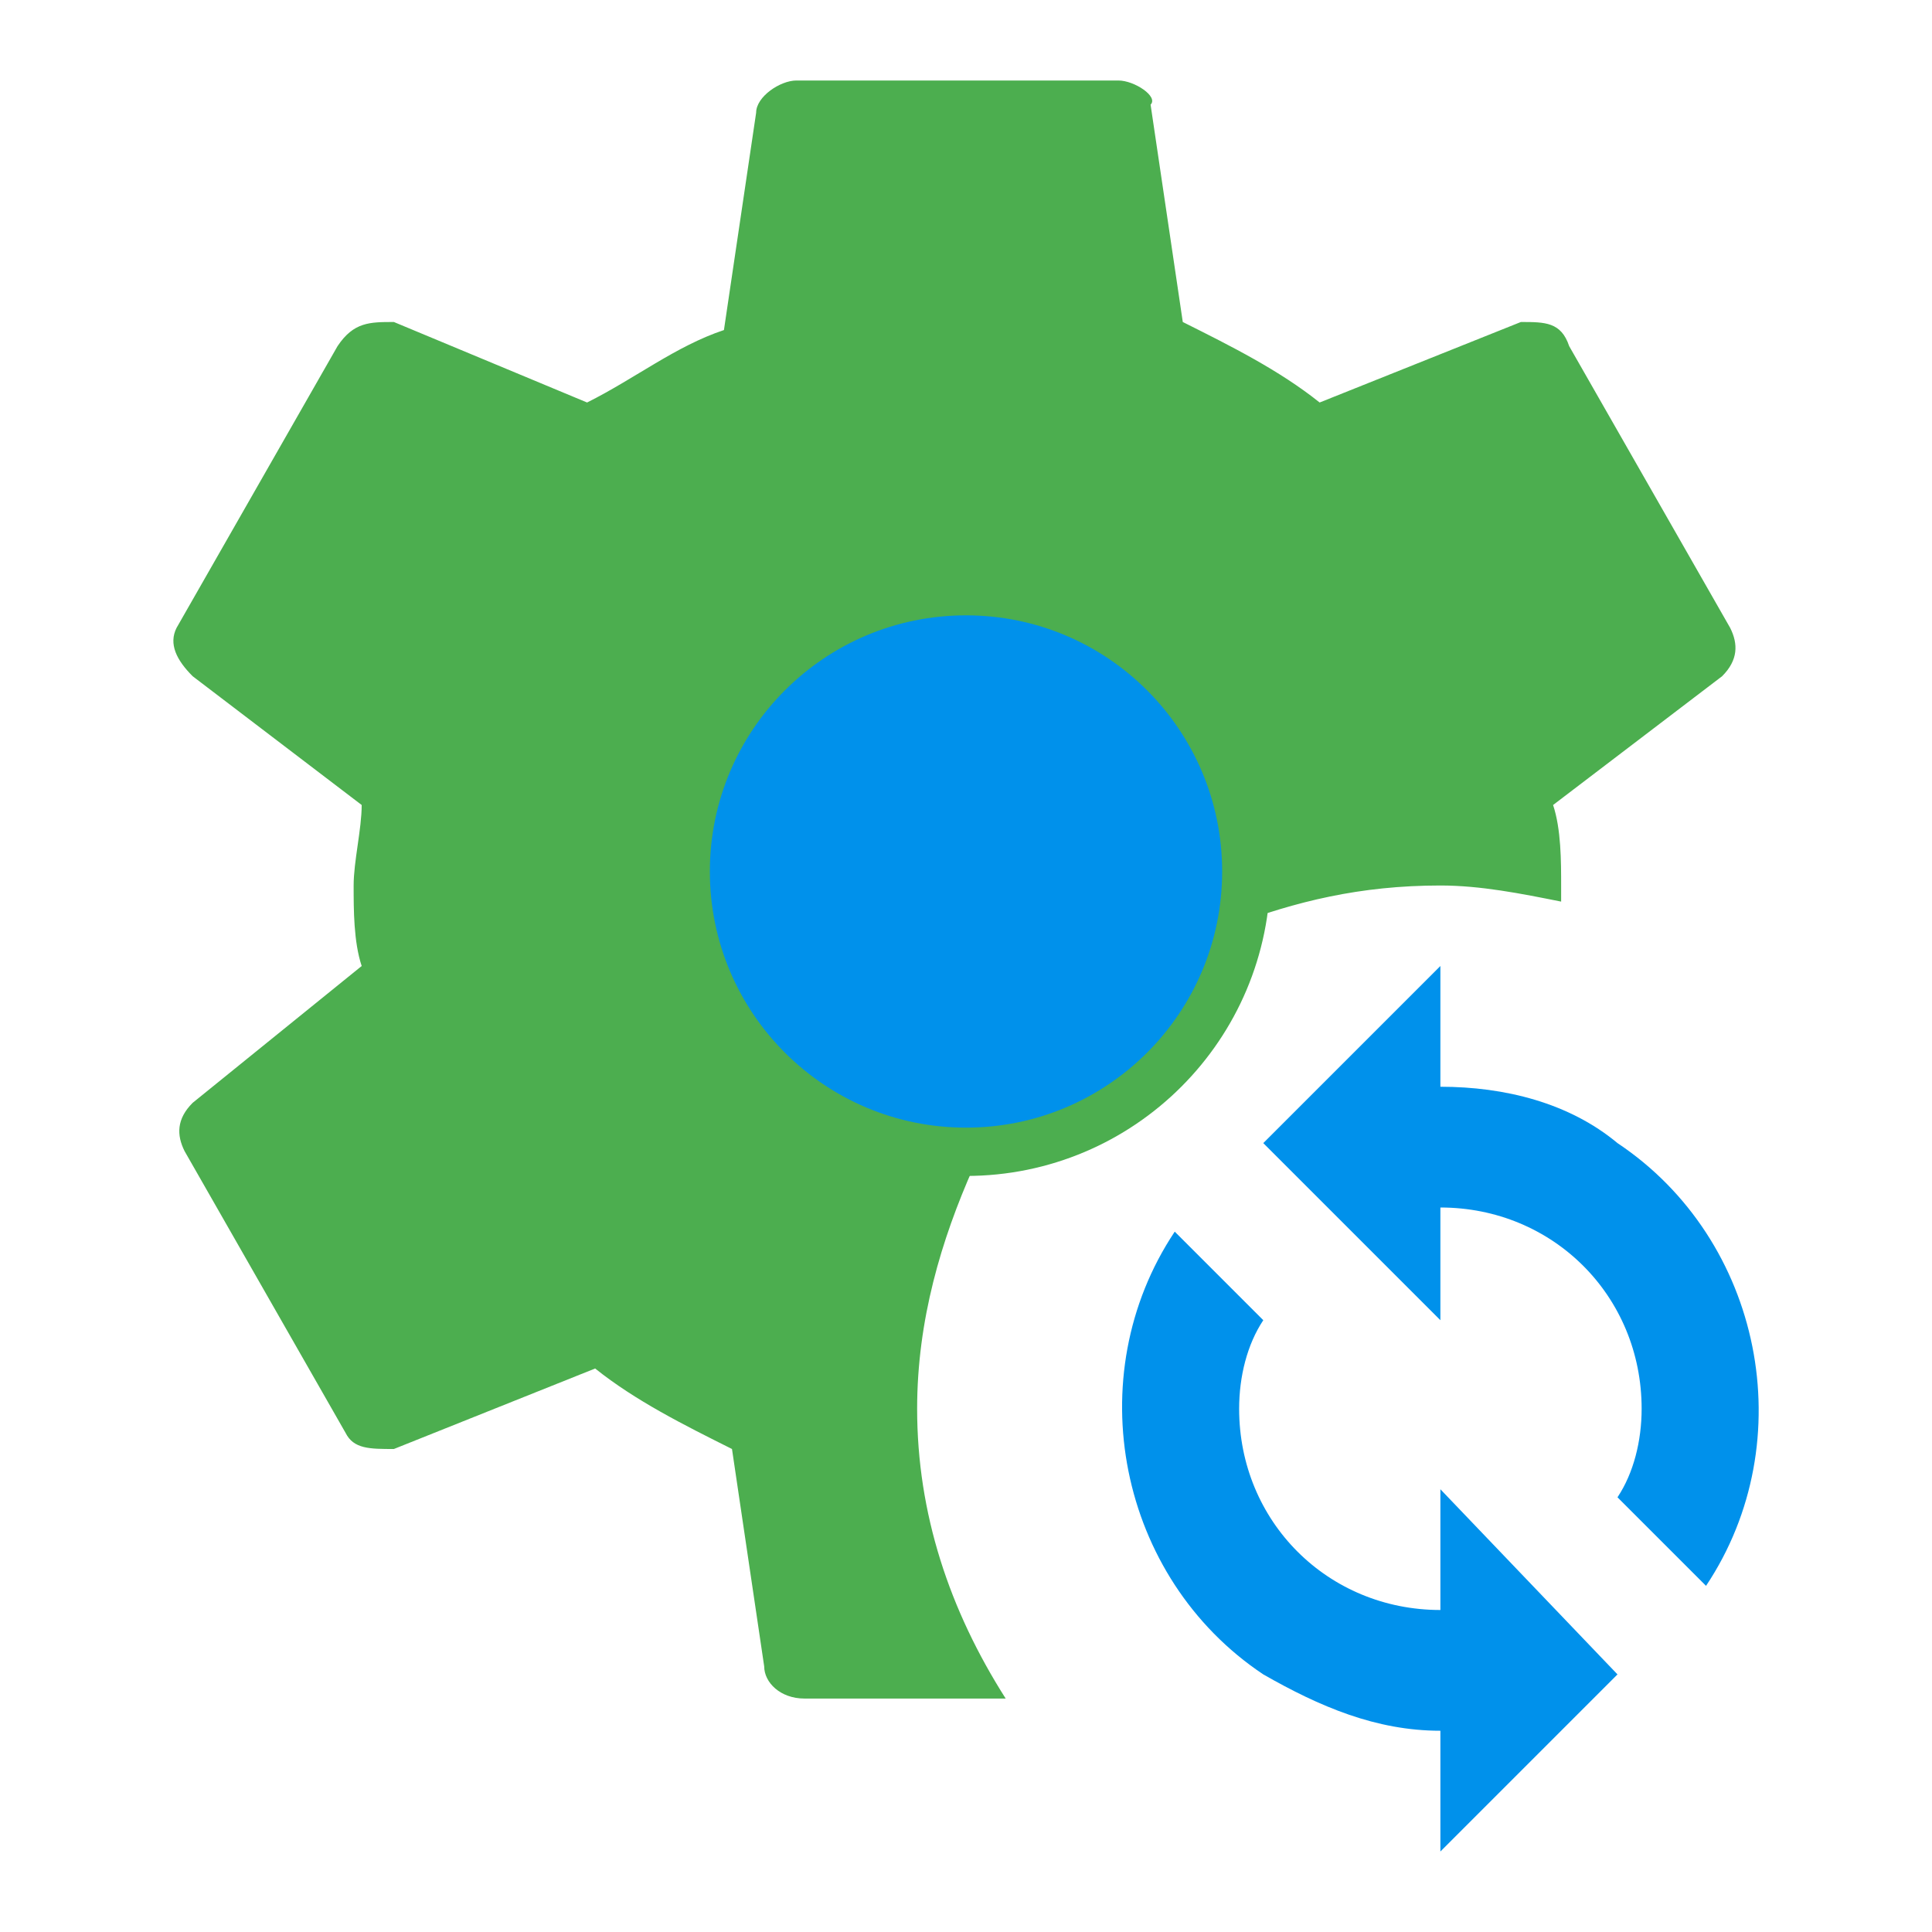
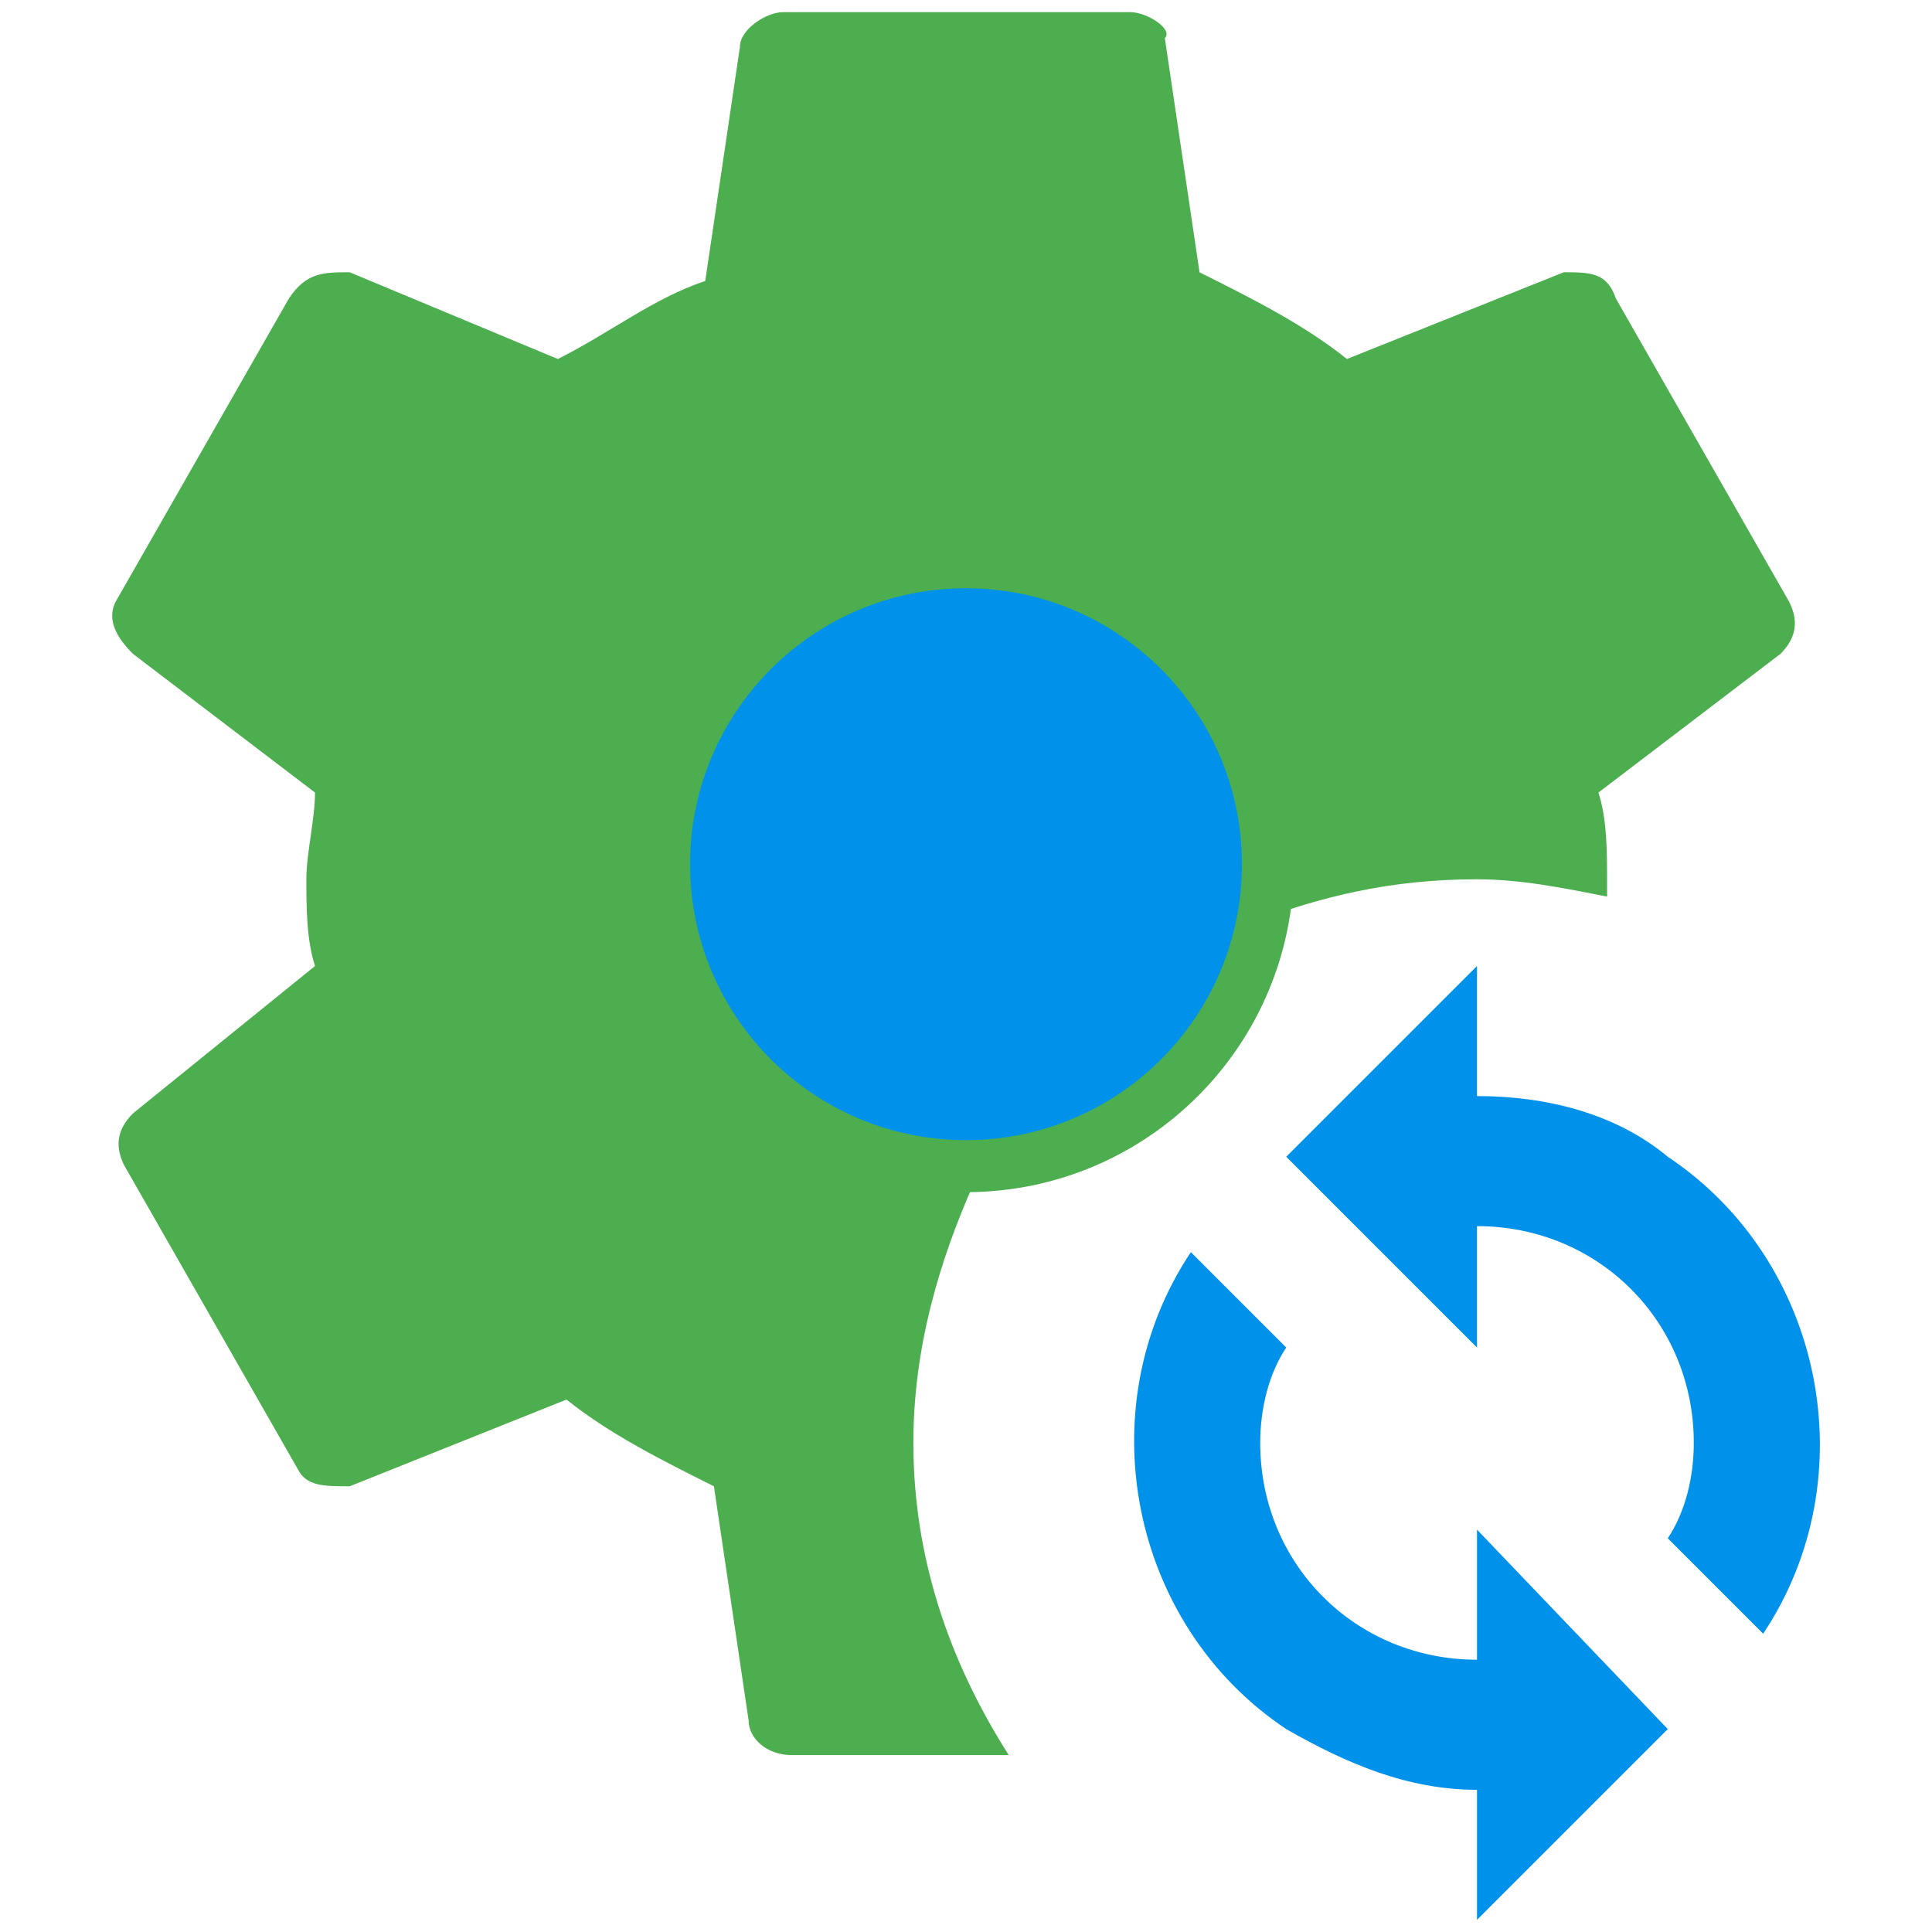
<svg xmlns="http://www.w3.org/2000/svg" id="mdi-cog-sync" viewBox="0 0 24 24" version="1.1" xml:space="preserve">
  <defs id="defs1">
    <filter style="color-interpolation-filters:sRGB;" id="filter4" x="-0.037" y="-0.033" width="1.099" height="1.088">
      <feFlood result="flood" in="SourceGraphic" flood-opacity="0.498" flood-color="rgb(0,0,0)" id="feFlood3" />
      <feGaussianBlur result="blur" in="SourceGraphic" stdDeviation="0.3" id="feGaussianBlur3" />
      <feOffset result="offset" in="blur" dx="0.5" dy="0.5" id="feOffset3" />
      <feComposite result="comp1" operator="in" in="flood" in2="offset" id="feComposite3" />
      <feComposite result="comp2" operator="over" in="SourceGraphic" in2="comp1" id="feComposite4" />
    </filter>
  </defs>
-   <g id="g3">
+   <g id="g3" transform="matrix(1.077199,0,0,1.077199,-0.9263915,-0.9263916)">
    <circle style="display:inline;fill:#0091eb;fill-opacity:1;stroke:#4cae4f;stroke-width:0.6;stroke-linecap:round;stroke-linejoin:round;paint-order:markers fill stroke" id="path3" cx="12" cy="10.826" r="3.482" />
    <path d="M 17.893,13.5 V 12 l -2.2,2.2 2.2,2.2 V 15 c 1.4,0 2.5,1.1 2.5,2.5 0,0.4 -0.1,0.8 -0.3,1.1 l 1.1,1.1 c 1.2,-1.8 0.7,-4.3 -1.1,-5.5 -0.6,-0.5 -1.4,-0.7 -2.2,-0.7 m 0,6.5 c -1.4,0 -2.5,-1.1 -2.5,-2.5 0,-0.4 0.1,-0.8 0.3,-1.1 l -1.1,-1.1 c -1.2,1.8 -0.7,4.3 1.1,5.5 0.7,0.4 1.4,0.7 2.2,0.7 V 23 l 2.2,-2.2 -2.2,-2.3 z" id="path1" style="display:inline;fill:#0091eb;fill-opacity:1" />
    <path d="m 11.393,17.5 c 0,-1.1 0.3,-2.1 0.7,-3 h -0.2 c -1.9,0 -3.5,-1.6 -3.5,-3.5 0,-1.9 1.6,-3.5 3.5,-3.5 1.9,0 3.5,1.6 3.5,3.5 0,0.2 0,0.4 -0.1,0.5 0.8,-0.3 1.6,-0.5 2.6,-0.5 0.5,0 1,0.1 1.5,0.2 V 11 c 0,-0.3 0,-0.7 -0.1,-1 l 2.1,-1.6 c 0.2,-0.2 0.2,-0.4 0.1,-0.6 l -2,-3.5 c -0.1,-0.3 -0.3,-0.3 -0.6,-0.3 l -2.5,1 c -0.5,-0.4 -1.1,-0.7 -1.7,-1 l -0.4,-2.7 c 0.1,-0.1 -0.2,-0.3 -0.4,-0.3 H 9.893 c -0.2,0 -0.5,0.2 -0.5,0.4 l -0.4,2.7 c -0.6,0.2 -1.1,0.6 -1.7,0.9 l -2.4,-1 c -0.3,0 -0.5,0 -0.7,0.3 l -2,3.5 c -0.1,0.2 0,0.4 0.2,0.6 l 2.1,1.6 c 0,0.3 -0.1,0.7 -0.1,1 0,0.3 0,0.7 0.1,1 l -2.1,1.7 c -0.2,0.2 -0.2,0.4 -0.1,0.6 l 2,3.5 c 0.1,0.2 0.3,0.2 0.6,0.2 l 2.5,-1 c 0.5,0.4 1.1,0.7 1.7,1 l 0.4,2.7 c 0,0.2 0.2,0.4 0.5,0.4 h 2.5 c -0.7,-1.1 -1.1,-2.3 -1.1,-3.6" id="path2" style="display:inline;fill:#4cae4f;fill-opacity:1" />
  </g>
</svg>
